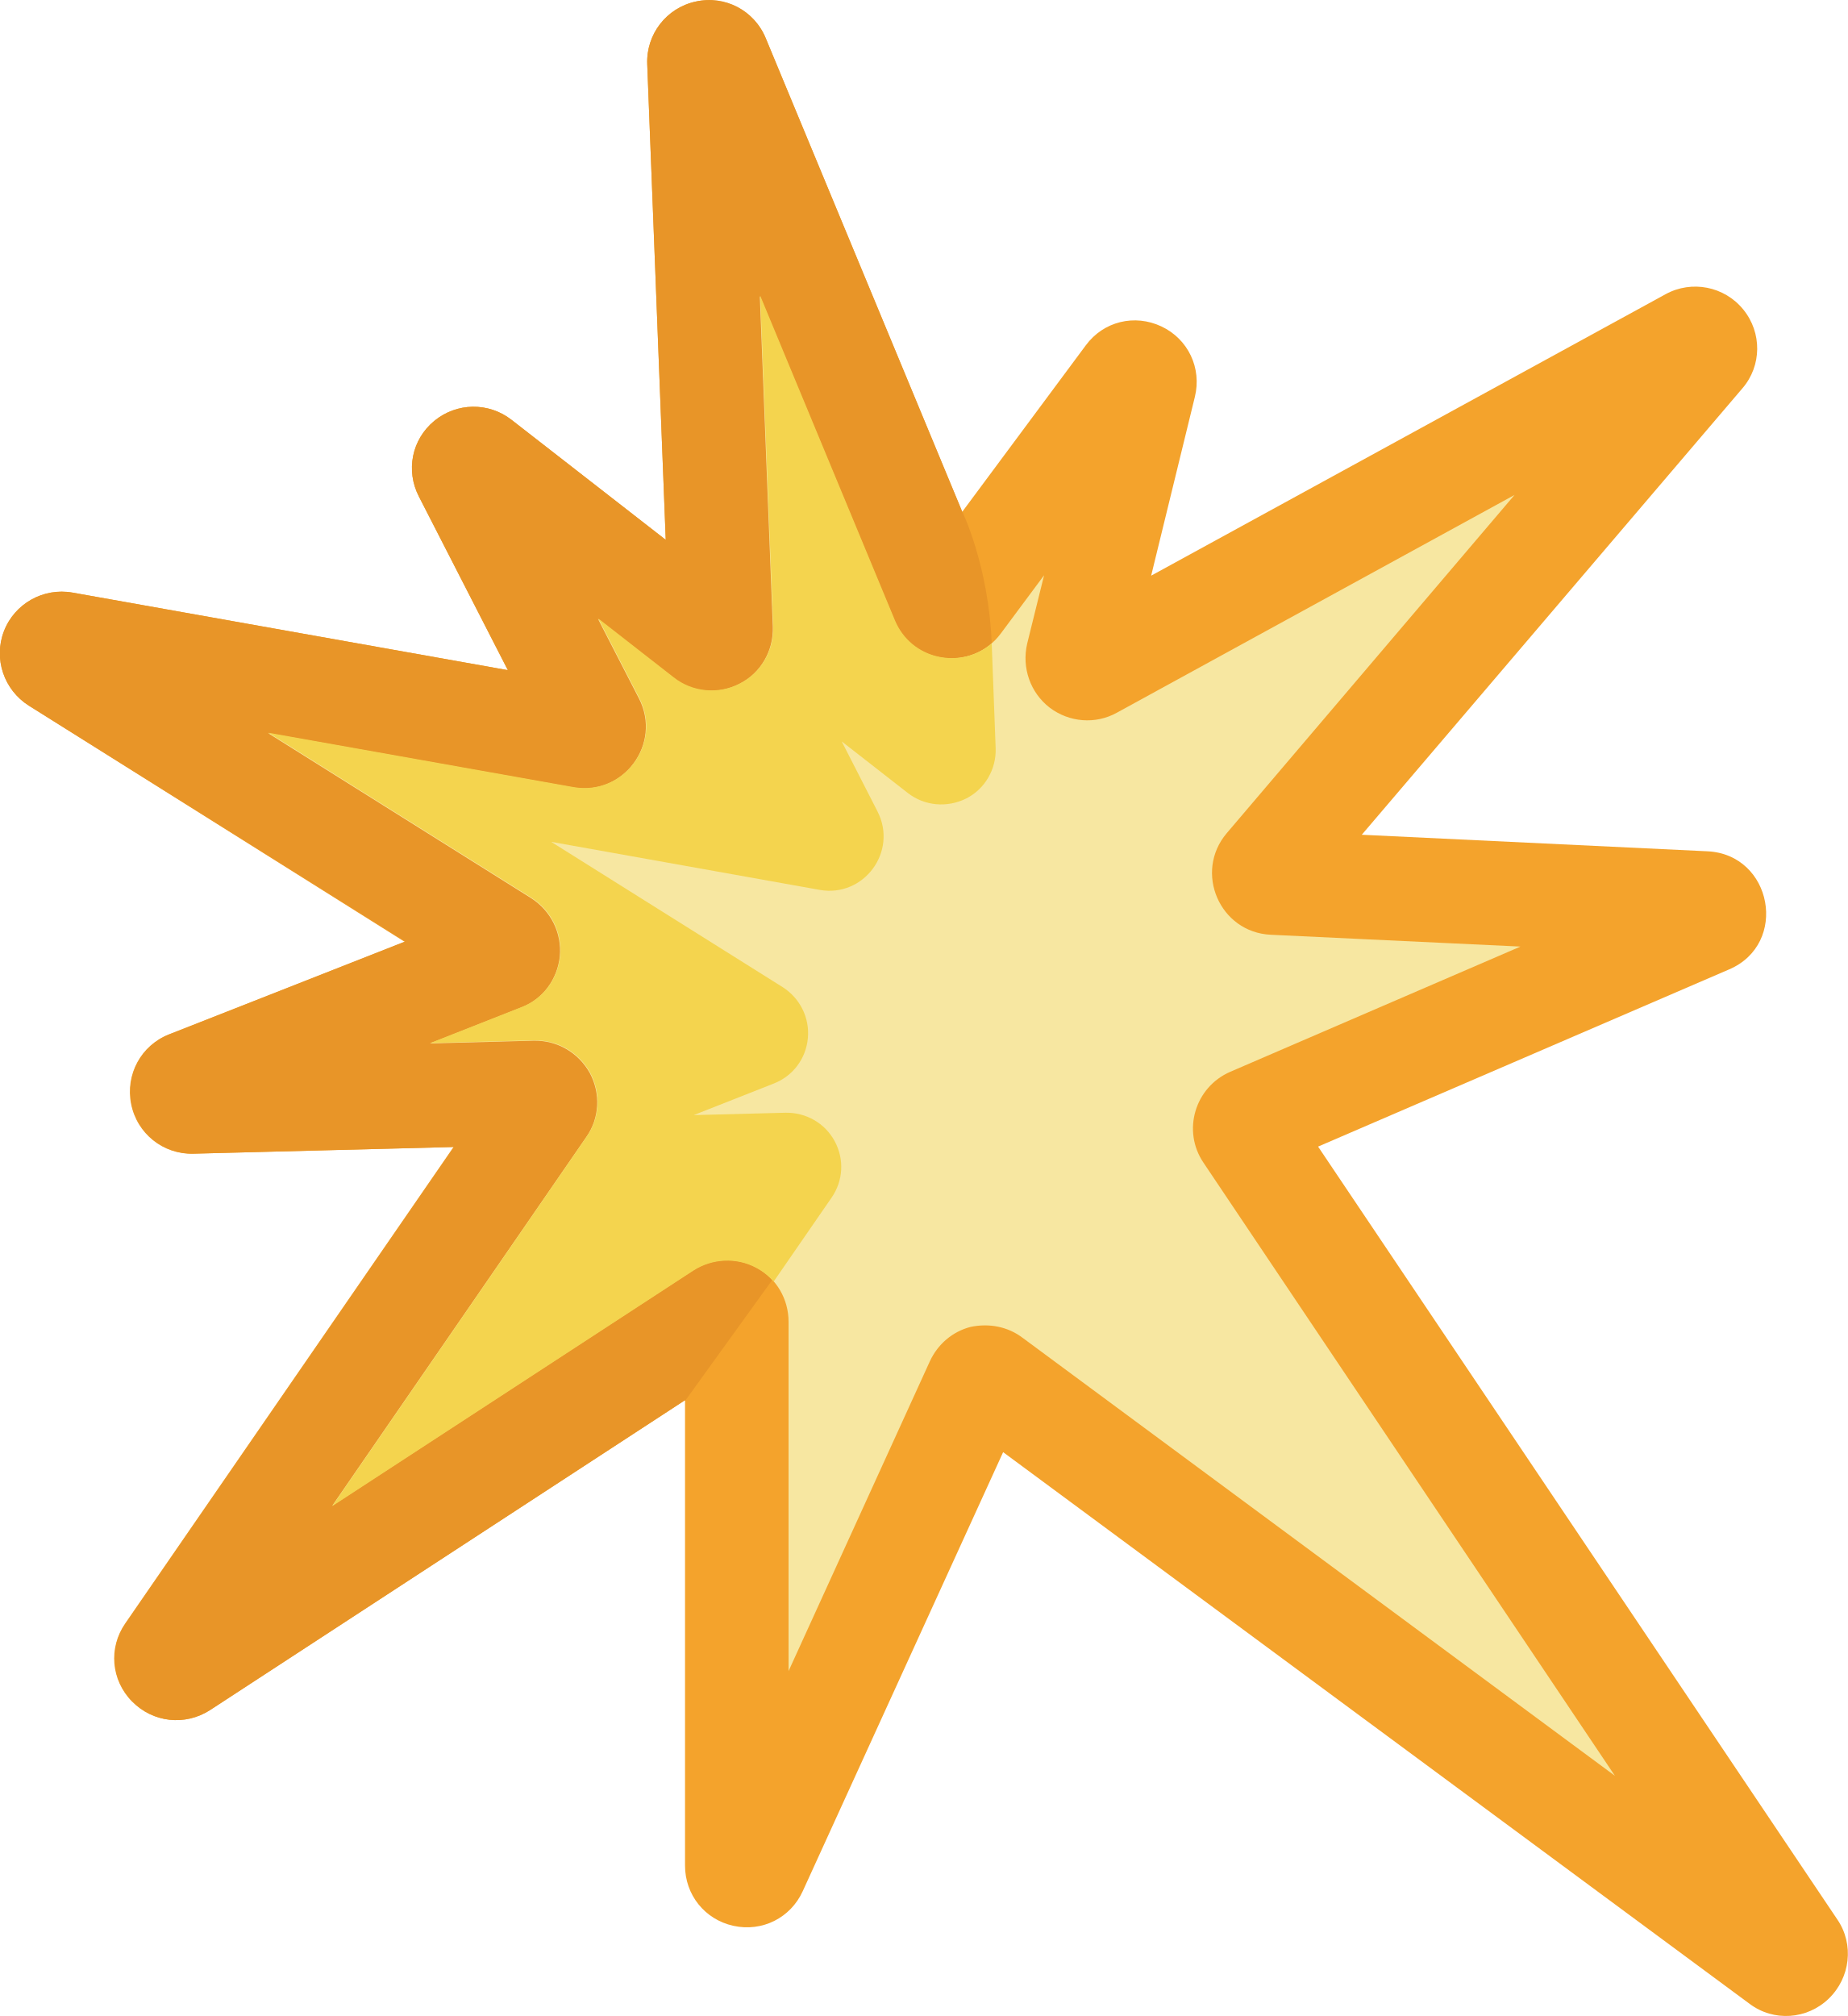
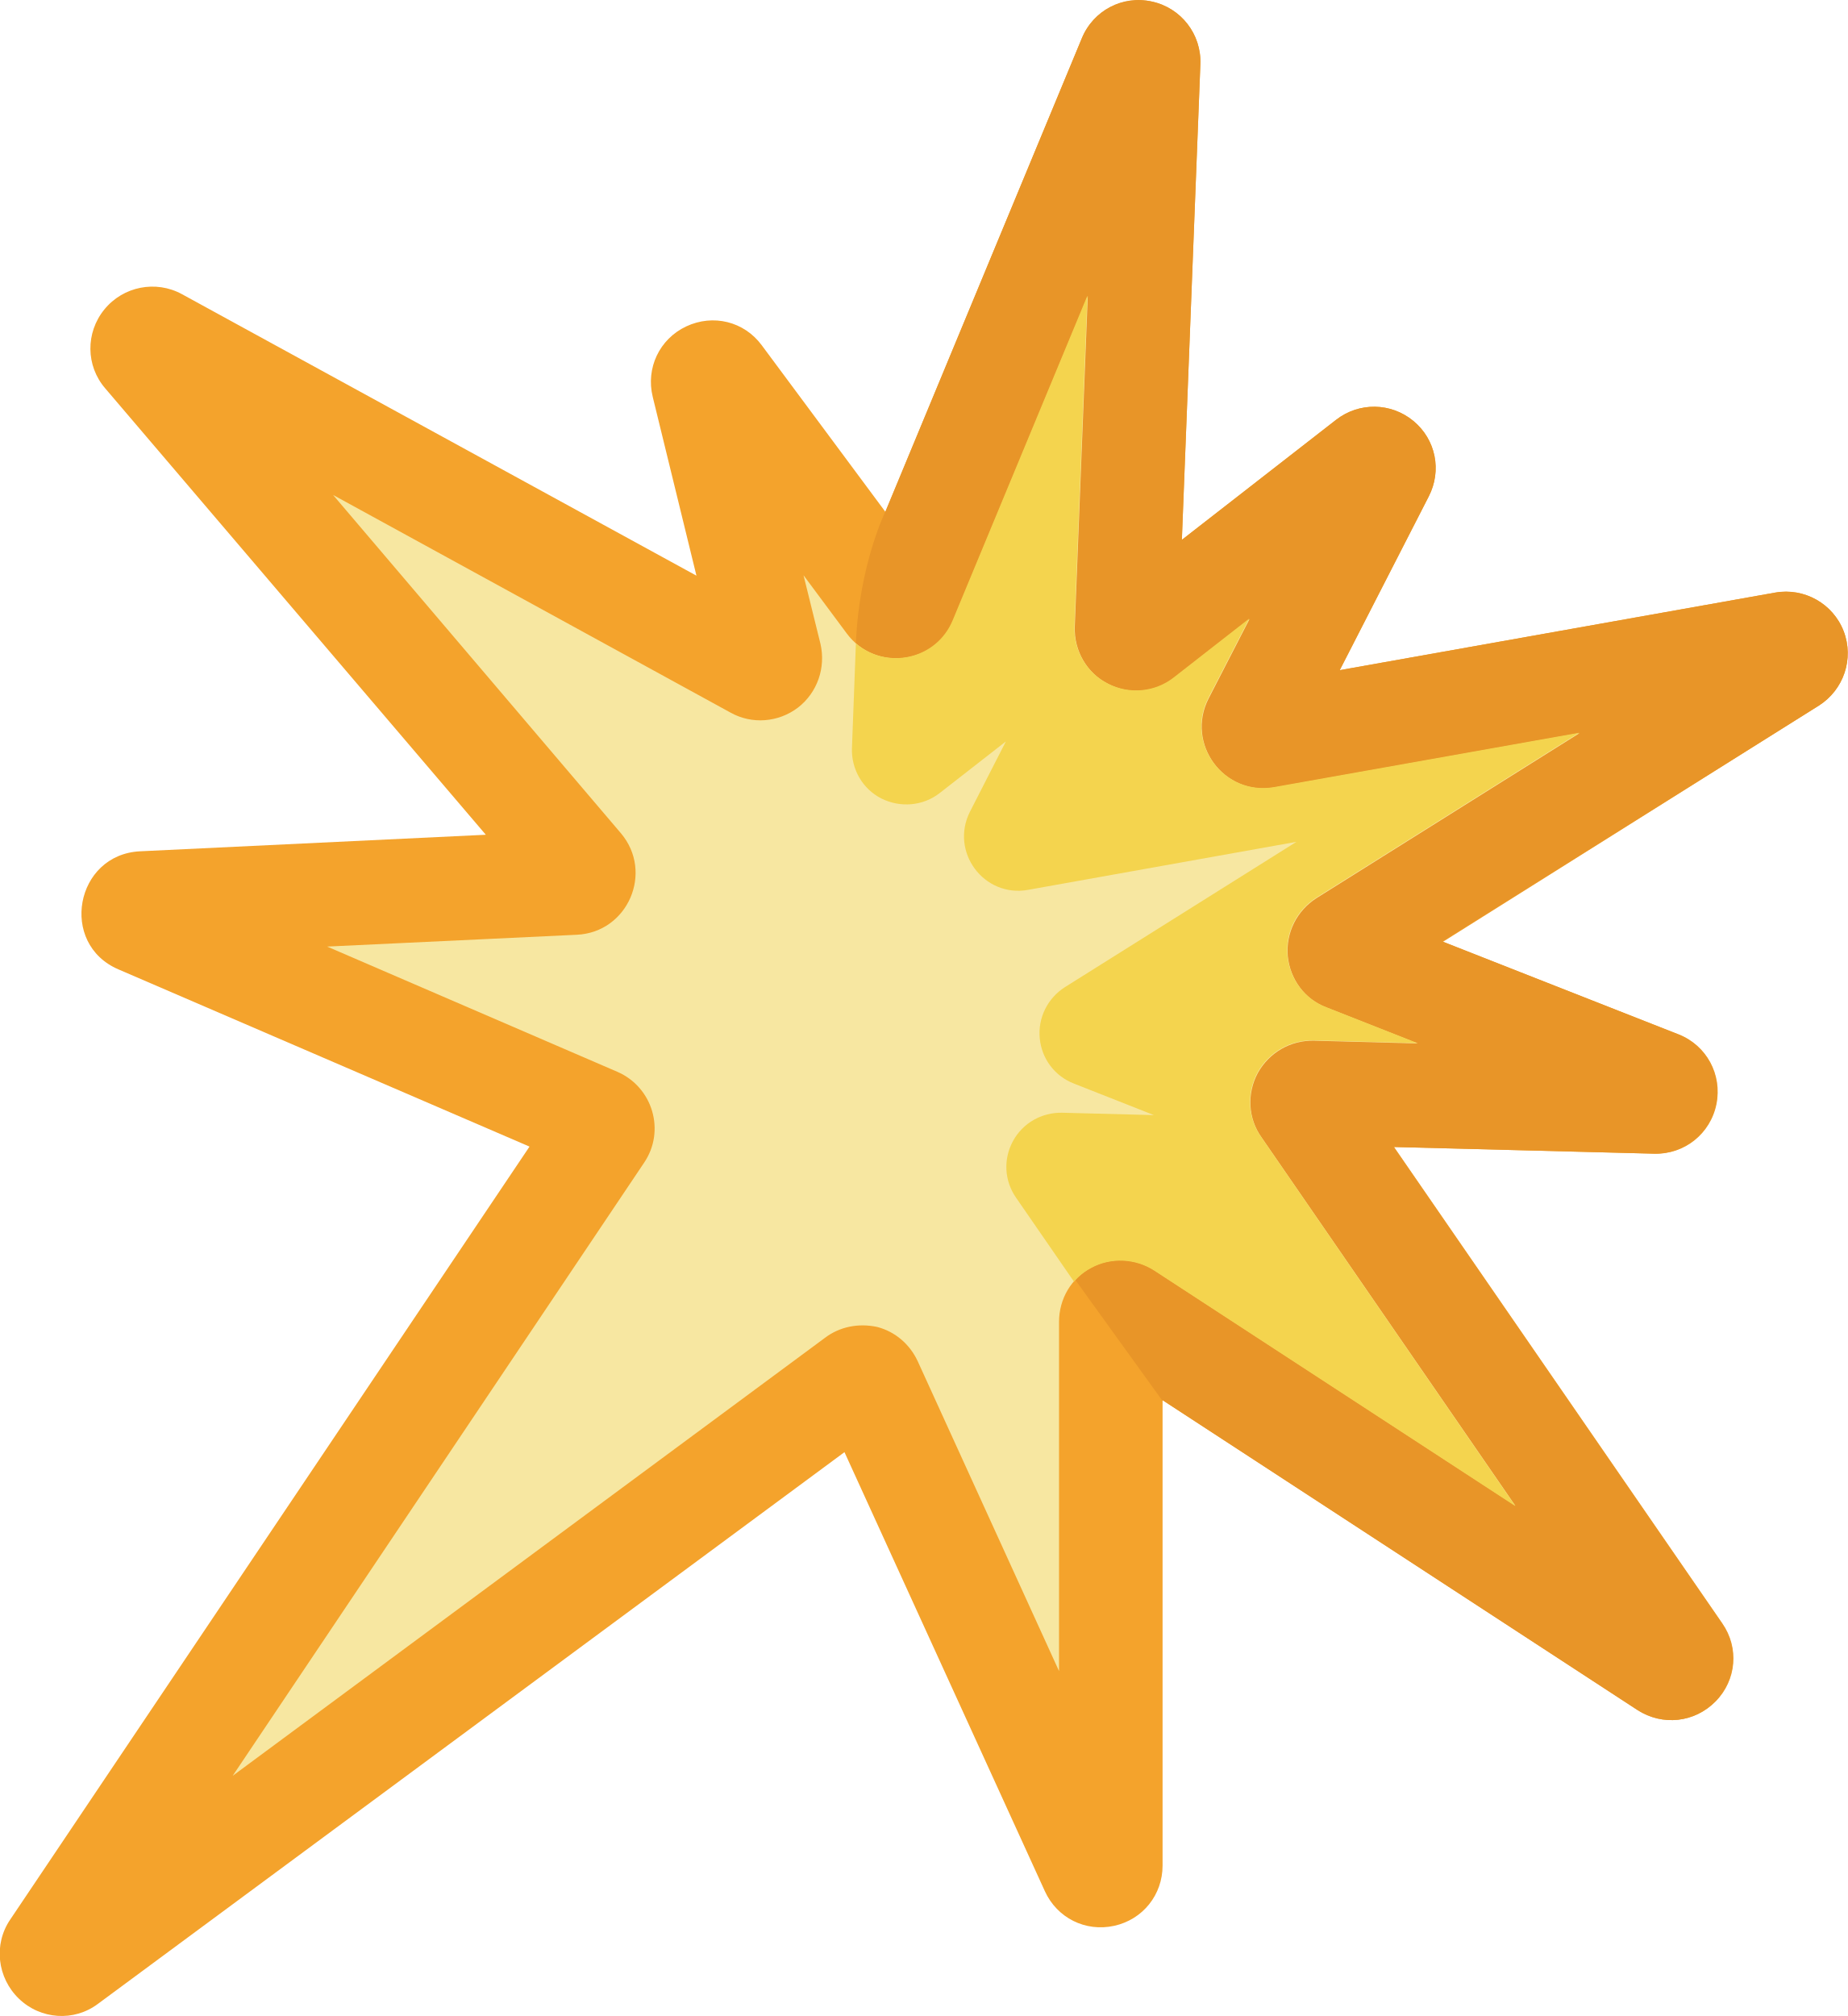
<svg xmlns="http://www.w3.org/2000/svg" version="1.1" id="Capa_1" x="0px" y="0px" viewBox="0 0 469.3 512" style="enable-background:new 0 0 469.3 512;" xml:space="preserve">
  <style type="text/css">
	.st0{fill:#F4A32C;}
	.st1{fill:#E89528;}
	.st2{fill:#F7E7A1;}
	.st3{fill:#F4D44E;}
</style>
-   <path class="st0" d="M444.4,508.9L254.8,368.8l-50.9,111.5c-3.1,6.8-10.3,10.4-17.6,8.8c-7.3-1.6-12.3-7.9-12.3-15.3V355.6  L53.3,434.3c-6.3,4.1-14.5,3.2-19.8-2.2c-5.3-5.4-6-13.6-1.7-19.8l83.4-121l-66.2,1.7c-7.6,0.2-14.2-5.1-15.7-12.6  c-1.5-7.5,2.5-14.9,9.6-17.7l59.9-23.5L7.3,179.2c-6.3-4-9-11.9-6.3-18.9c2.7-7,10-11.1,17.4-9.8L129,170.2l-22.6-44.1  c-3.4-6.6-1.8-14.5,3.9-19.2c5.7-4.7,13.8-4.8,19.6-0.3l39.2,30.5l-4.7-120.8c-0.3-7.6,4.9-14.3,12.3-15.9  c7.4-1.6,14.9,2.3,17.8,9.3l49.9,120.3l31.4-42.3c4.5-6.1,12.4-8,19.2-4.8c6.8,3.2,10.3,10.6,8.5,17.9l-11.1,45.4l130.7-71.5  c6.6-3.6,14.9-2,19.7,3.9c4.8,5.9,4.7,14.3-0.2,20L345.9,212l87.8,4.2c16.5,0.8,20.7,23.5,5.5,30l-104.4,45l131.9,196.3  c4.3,6.3,3.3,14.8-2.2,20.1C459,512.9,450.5,513.5,444.4,508.9z" />
-   <path class="st1" d="M176.7,0.4c-7.4,1.6-12.6,8.3-12.3,15.9l4.7,120.8l-39.2-30.5c-5.8-4.5-13.9-4.4-19.6,0.3  c-5.7,4.7-7.3,12.6-3.9,19.2l22.6,44.1L18.4,150.5c-7.4-1.3-14.7,2.8-17.4,9.8c-2.7,7,0,14.9,6.3,18.9l95.6,59.9L43,262.7  c-7.1,2.8-11.1,10.2-9.6,17.7c1.5,7.5,8.1,12.7,15.7,12.6l66.2-1.7l-83.4,121c-4.3,6.2-3.6,14.4,1.7,19.8c5.3,5.4,13.4,6.3,19.8,2.2  L174,355.6v0.2l37.2-51.6l40.7-140.8c-0.8-19.9-7.5-33.5-7.5-33.5L194.5,9.7C191.6,2.6,184.1-1.3,176.7,0.4z" />
-   <path class="st2" d="M259.8,339.8l150.4,111.2L305.7,295.3c-5.5-8.1-2.2-19.2,6.8-23.1l73.7-31.8l-63.4-3  c-13-0.6-19.6-15.9-11.2-25.8l73.1-85.9l-101,55.3c-5.4,3-12.1,2.5-17.1-1.3c-4.9-3.8-7.1-10.1-5.7-16.2l4.3-17.4l-11,14.8  c-7.2,9.7-22.4,7.9-27-3.3l-34.2-82.4l3.3,84c0.2,6.1-3.1,11.8-8.5,14.5c-5.4,2.8-12,2.2-16.8-1.6l-19.1-14.9l10.4,20.2  c5.9,11.5-3.9,24.8-16.7,22.6l-77.5-13.8l66.8,41.9c5,3.2,7.8,8.8,7.3,14.7c-0.6,5.9-4.3,11-9.9,13.1l-23.1,9.1l26.4-0.7  c5.9-0.1,11.3,3,14.2,8.2c2.8,5.2,2.5,11.5-0.9,16.3l-64.5,93.6l91.7-59.8c4.8-3.1,11-3.4,16-0.7c5.1,2.7,8.2,8,8.2,13.8v88.7  l35.9-78.7c2-4.3,5.7-7.5,10.3-8.7C251.2,336,256,336.9,259.8,339.8z" />
-   <path class="st3" d="M84.4,382.5l91.7-59.8c4.8-3.1,11-3.4,16-0.7c1.7,0.9,3.2,2.1,4.4,3.5l14.7-21.3c3-4.3,3.3-9.8,0.8-14.4  c-2.5-4.6-7.3-7.3-12.5-7.2l-23.3,0.6l20.3-8c4.9-1.9,8.2-6.3,8.7-11.5c0.5-5.2-2-10.2-6.4-13l-58.8-36.9l68.2,12.2  c11.2,2,19.9-9.7,14.7-19.9l-9.1-17.8l16.8,13.1c4.2,3.3,10,3.8,14.8,1.4c4.8-2.4,7.7-7.5,7.5-12.8l-1-26.6  c-7.8,6.7-20.4,4.2-24.6-5.9l-34.2-82.4l3.3,84c0.2,6.1-3.1,11.8-8.5,14.5c-5.4,2.8-12,2.2-16.8-1.6l-19.1-14.9l10.4,20.2  c5.9,11.5-3.9,24.8-16.7,22.6l-77.5-13.8l66.8,41.9c5,3.2,7.8,8.8,7.3,14.7c-0.6,5.9-4.3,11-9.9,13.1l-23.1,9.1l26.4-0.7  c5.9-0.1,11.3,3,14.2,8.2c2.8,5.2,2.5,11.5-0.9,16.3L84.4,382.5z" />
+   <path class="st0" d="M4.8,507.6c-5.5-5.3-6.5-13.8-2.2-20.1l131.9-196.3l-104.4-45c-15.2-6.5-11-29.2,5.5-30l87.8-4.2L26.7,98.6  c-4.9-5.7-5-14.1-0.2-20c4.8-5.9,13.1-7.5,19.7-3.9l130.7,71.5l-11.1-45.4c-1.8-7.3,1.7-14.7,8.5-17.9c6.8-3.2,14.7-1.3,19.2,4.8  l31.4,42.3L274.8,9.7c2.9-7,10.4-10.9,17.8-9.3s12.6,8.3,12.3,15.9l-4.7,120.8l39.2-30.5c5.8-4.5,13.9-4.4,19.6,0.3  c5.7,4.7,7.3,12.6,3.9,19.2l-22.6,44.1l110.6-19.7c7.4-1.3,14.7,2.8,17.4,9.8s0,14.9-6.3,18.9l-95.5,60l59.9,23.5  c7.1,2.8,11.1,10.2,9.6,17.7s-8.1,12.8-15.7,12.6l-66.2-1.7l83.4,121c4.3,6.2,3.6,14.4-1.7,19.8c-5.3,5.4-13.5,6.3-19.8,2.2  l-120.7-78.7v118.2c0,7.4-5,13.7-12.3,15.3c-7.3,1.6-14.5-2-17.6-8.8l-50.9-111.5L24.9,508.9C18.8,513.5,10.3,512.9,4.8,507.6z" />
+   <path class="st1" d="M274.8,9.7l-49.9,120.2c0,0-6.7,13.6-7.5,33.5l40.7,140.8l37.2,51.6v-0.2l120.6,78.7c6.4,4.1,14.5,3.2,19.8-2.2  c5.3-5.4,6-13.6,1.7-19.8l-83.4-121l66.2,1.7c7.6,0.1,14.2-5.1,15.7-12.6s-2.5-14.9-9.6-17.7l-59.9-23.6l95.6-59.9  c6.3-4,9-11.9,6.3-18.9s-10-11.1-17.4-9.8l-110.6,19.7l22.6-44.1c3.4-6.6,1.8-14.5-3.9-19.2c-5.7-4.7-13.8-4.8-19.6-0.3l-39.2,30.5  l4.7-120.8C305.2,8.7,300,2,292.6,0.4C285.2-1.3,277.7,2.6,274.8,9.7z" />
+   <path class="st2" d="M222.8,337c4.6,1.2,8.3,4.4,10.3,8.7l35.9,78.7v-88.7c0-5.8,3.1-11.1,8.2-13.8c5-2.7,11.2-2.4,16,0.7l91.7,59.8  l-64.5-93.6c-3.4-4.8-3.7-11.1-0.9-16.3c2.9-5.2,8.3-8.3,14.2-8.2l26.4,0.7l-23.1-9.1c-5.6-2.1-9.3-7.2-9.9-13.1  c-0.5-5.9,2.3-11.5,7.3-14.7l66.8-41.9L323.7,200c-12.8,2.2-22.6-11.1-16.7-22.6l10.4-20.2l-19.1,14.9c-4.8,3.8-11.4,4.4-16.8,1.6  c-5.4-2.7-8.7-8.4-8.5-14.5l3.3-84l-34.2,82.4c-4.6,11.2-19.8,13-27,3.3l-11-14.8l4.3,17.4c1.4,6.1-0.8,12.4-5.7,16.2  c-5,3.8-11.7,4.3-17.1,1.3l-101-55.3l73.1,85.9c8.4,9.9,1.8,25.2-11.2,25.8l-63.4,3l73.7,31.8c9,3.9,12.3,15,6.8,23.1L59.1,451  l150.4-111.2C213.3,336.9,218.1,336,222.8,337z" />
+   <path class="st3" d="M320.3,288.7c-3.4-4.8-3.7-11.1-0.9-16.3c2.9-5.2,8.3-8.3,14.2-8.2l26.4,0.7l-23.1-9.1  c-5.6-2.1-9.3-7.2-9.9-13.1c-0.5-5.9,2.3-11.5,7.3-14.7l66.8-41.9l-77.5,13.8c-12.8,2.2-22.6-11.1-16.7-22.6l10.4-20.2L298.2,172  c-4.8,3.8-11.4,4.4-16.8,1.6c-5.4-2.7-8.7-8.4-8.5-14.5l3.3-84L242,157.5c-4.2,10.1-16.8,12.6-24.6,5.9l-1,26.6  c-0.2,5.3,2.7,10.4,7.5,12.8c4.8,2.4,10.6,1.9,14.8-1.4l16.8-13.1l-9.1,17.8c-5.2,10.2,3.5,21.9,14.7,19.9l68.2-12.2l-58.8,36.9  c-4.4,2.8-6.9,7.8-6.4,13s3.8,9.6,8.7,11.5l20.3,8l-23.3-0.6c-5.2-0.1-10,2.6-12.5,7.2s-2.2,10.1,0.8,14.4l14.7,21.3  c1.2-1.4,2.7-2.6,4.4-3.5c5-2.7,11.2-2.4,16,0.7l91.7,59.8L320.3,288.7z" />
</svg>
